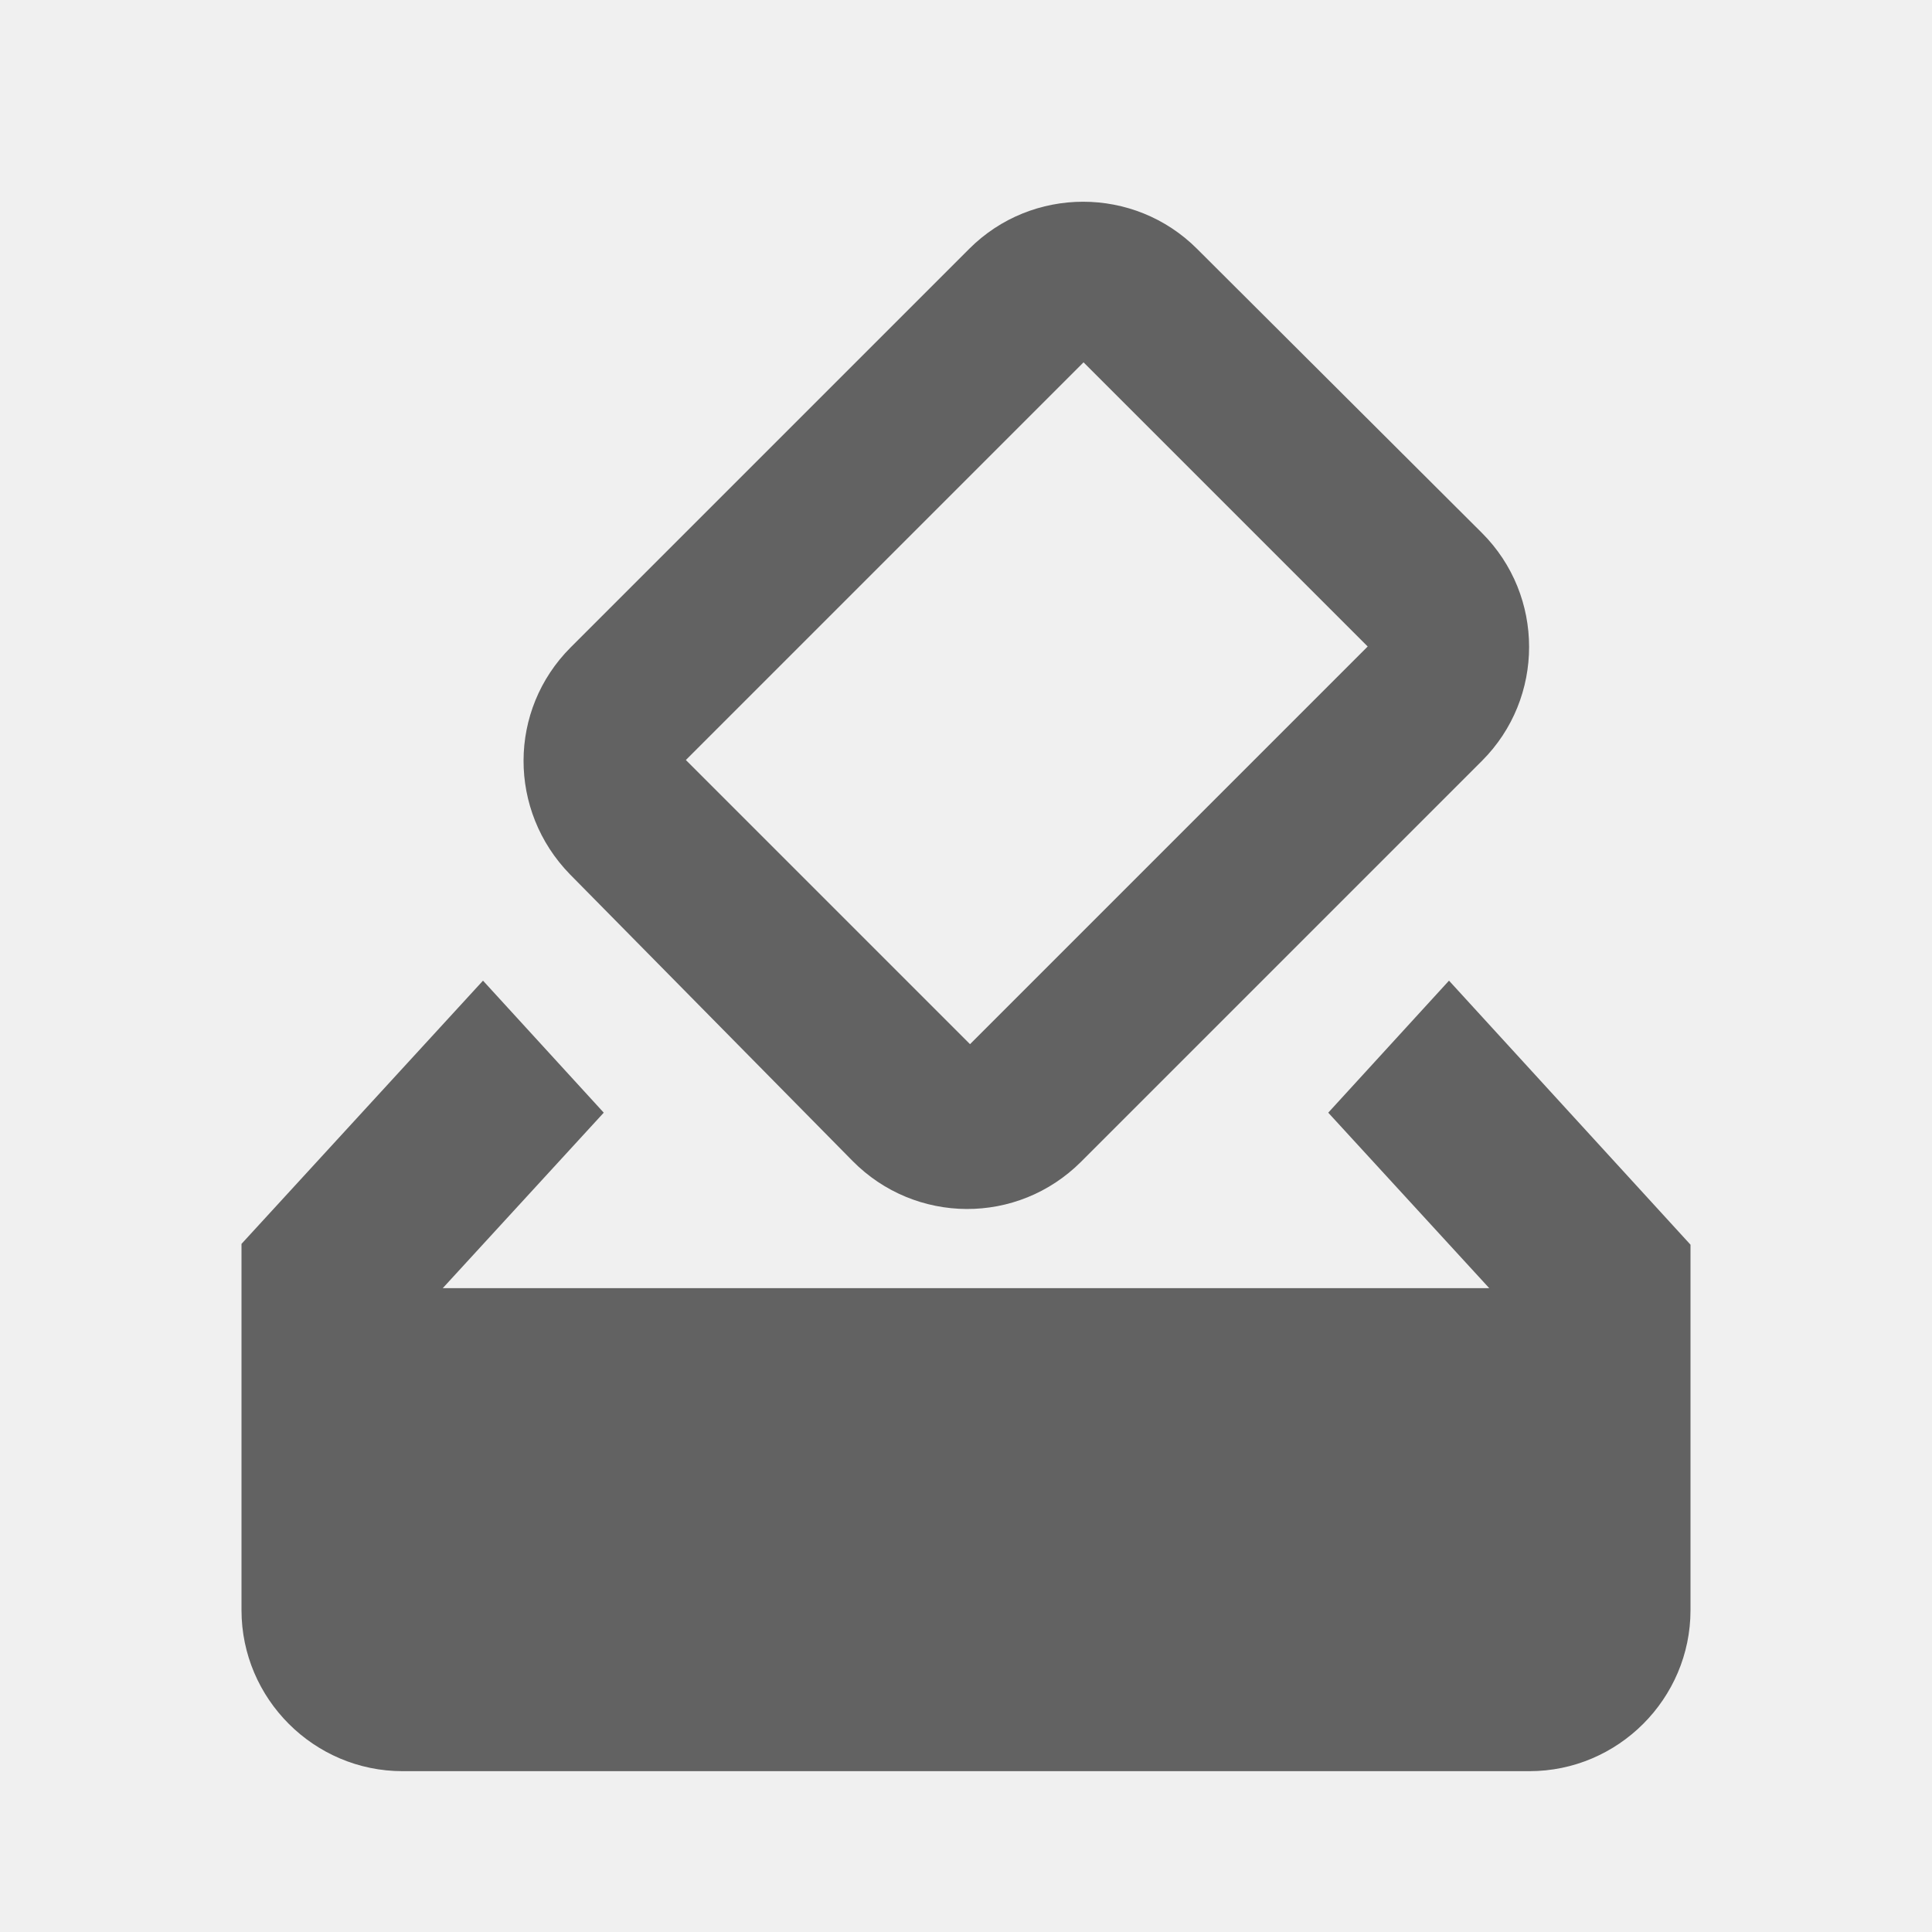
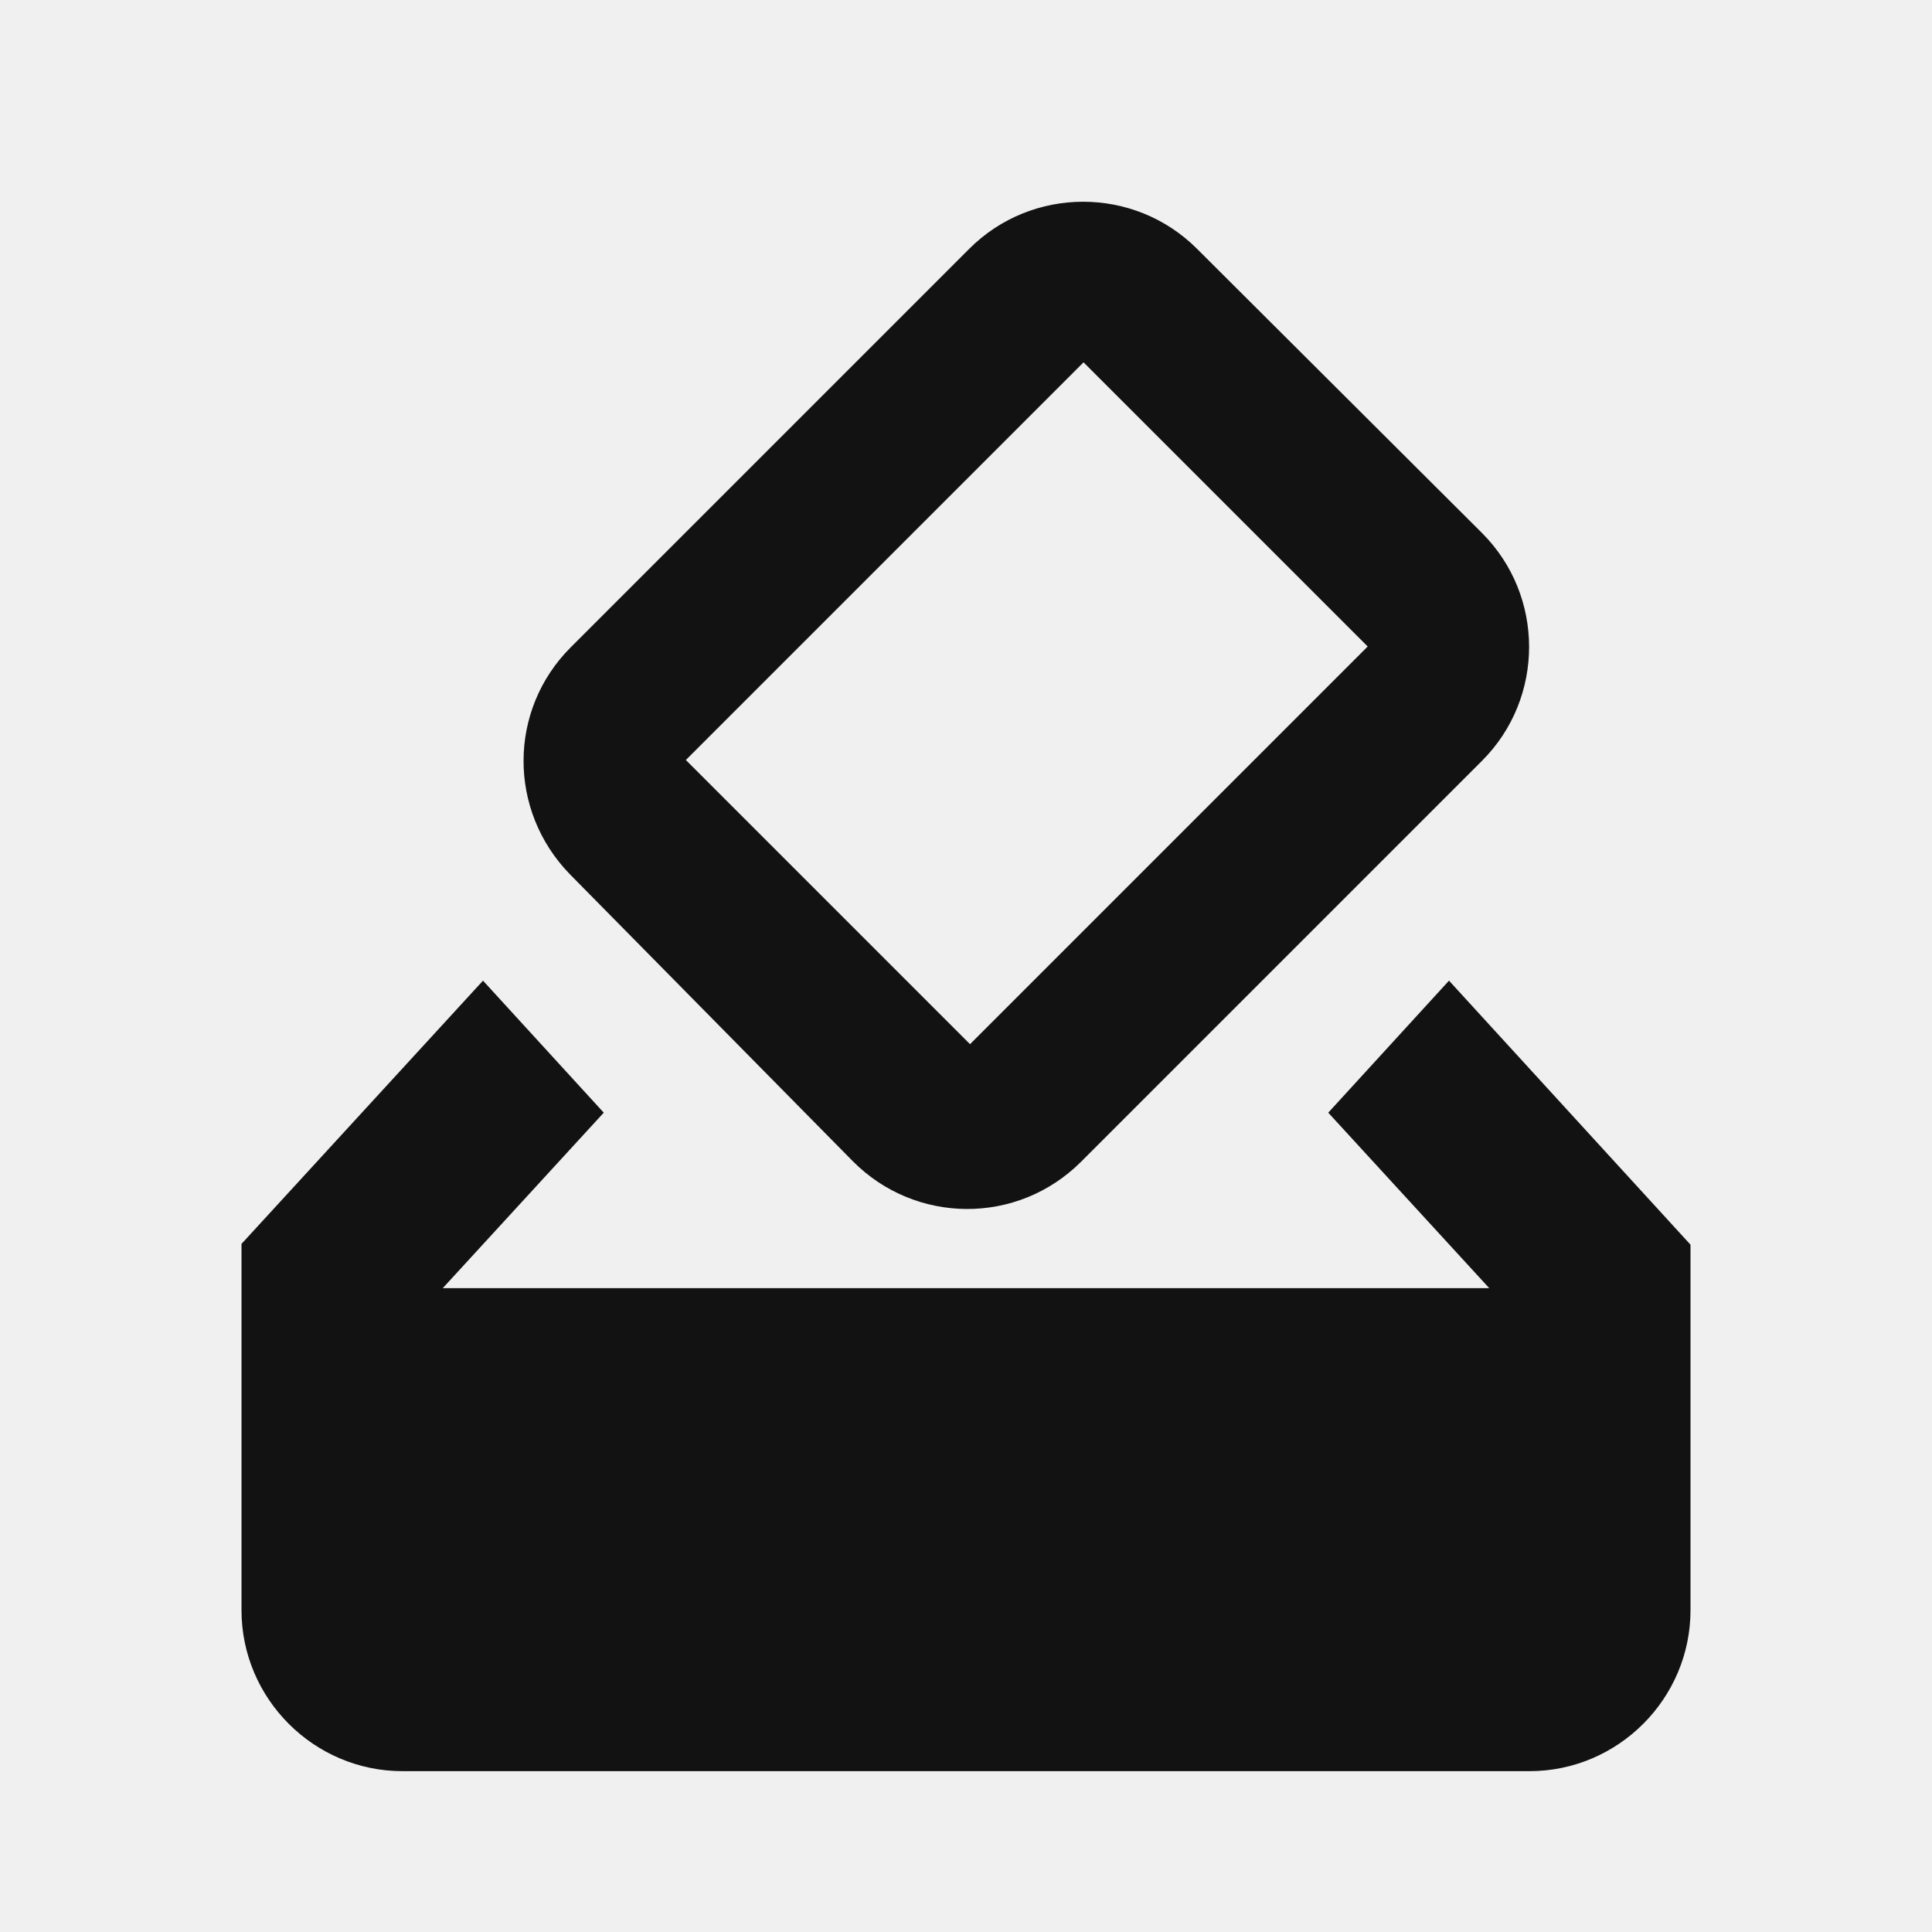
<svg xmlns="http://www.w3.org/2000/svg" width="24" height="24" viewBox="12 12 24 24" fill="none">
  <g clip-path="url(#clip0_2314_9350)">
-     <path d="M30 24.182L28.5 25.822L30.5 28.002H17.5L19.5 25.822L18 24.182L15 27.452V32.002C15 33.102 15.9 34.002 17 34.002H31C32.1 34.002 33 33.102 33 32.002V27.462L30 24.182Z" fill="#121212" fill-opacity="0.64" />
-     <path d="M22.59 26.421C23.37 27.211 24.64 27.221 25.43 26.431L30.41 21.451C31.19 20.671 31.19 19.401 30.41 18.621L26.87 15.091C26.09 14.311 24.82 14.311 24.04 15.091L19.09 20.041C18.31 20.821 18.31 22.071 19.08 22.861L22.59 26.421ZM25.46 16.501L28.99 20.031L24.05 24.971L20.52 21.441L25.46 16.501Z" fill="#121212" fill-opacity="0.64" />
+     <path d="M30 24.182L28.5 25.822L30.5 28.002H17.5L19.5 25.822L18 24.182L15 27.452V32.002C15 33.102 15.9 34.002 17 34.002H31C32.1 34.002 33 33.102 33 32.002V27.462L30 24.182Z" fill="#121212" fill-opacity="1" />
+     <path d="M22.59 26.421C23.37 27.211 24.64 27.221 25.43 26.431L30.41 21.451C31.19 20.671 31.19 19.401 30.41 18.621L26.87 15.091C26.09 14.311 24.82 14.311 24.04 15.091L19.09 20.041C18.31 20.821 18.31 22.071 19.08 22.861L22.59 26.421ZM25.46 16.501L28.99 20.031L24.05 24.971L20.52 21.441L25.46 16.501Z" fill="#121212" fill-opacity="1" />
  </g>
  <defs>
    <clipPath id="clip0_2314_9350">
      <rect width="24" height="24" fill="white" transform="translate(12 12)" />
    </clipPath>
  </defs>
</svg>
